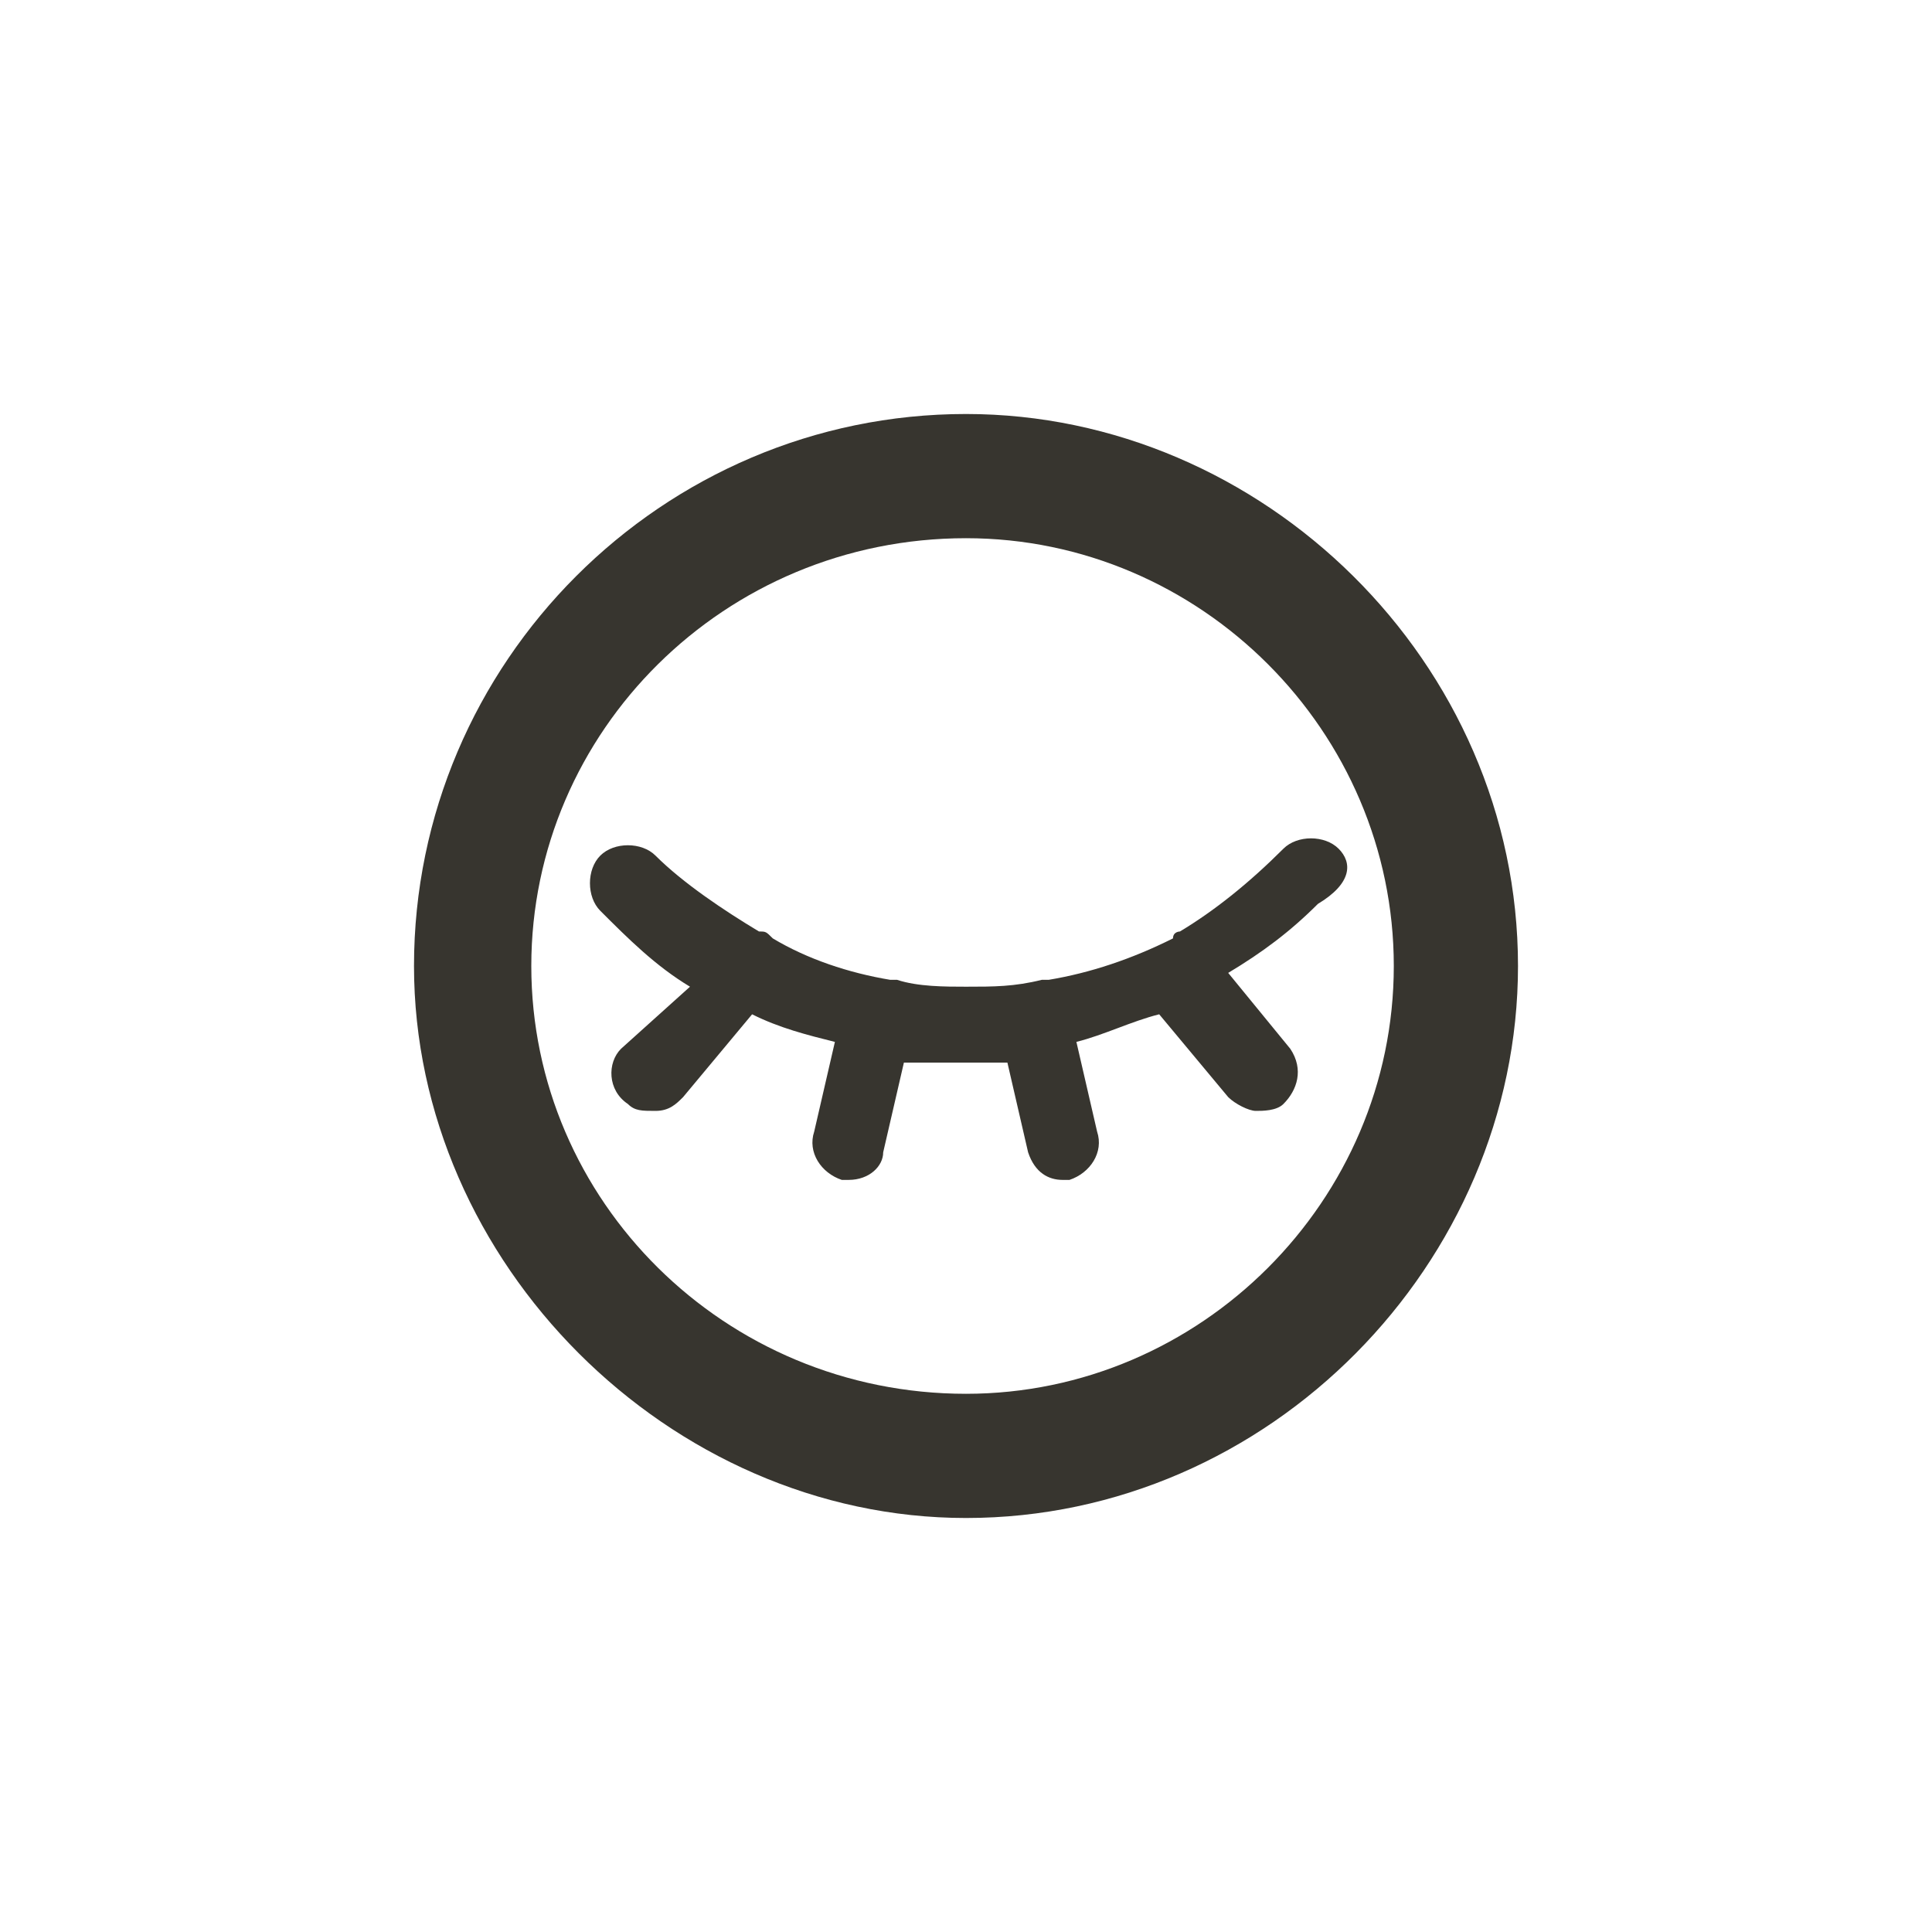
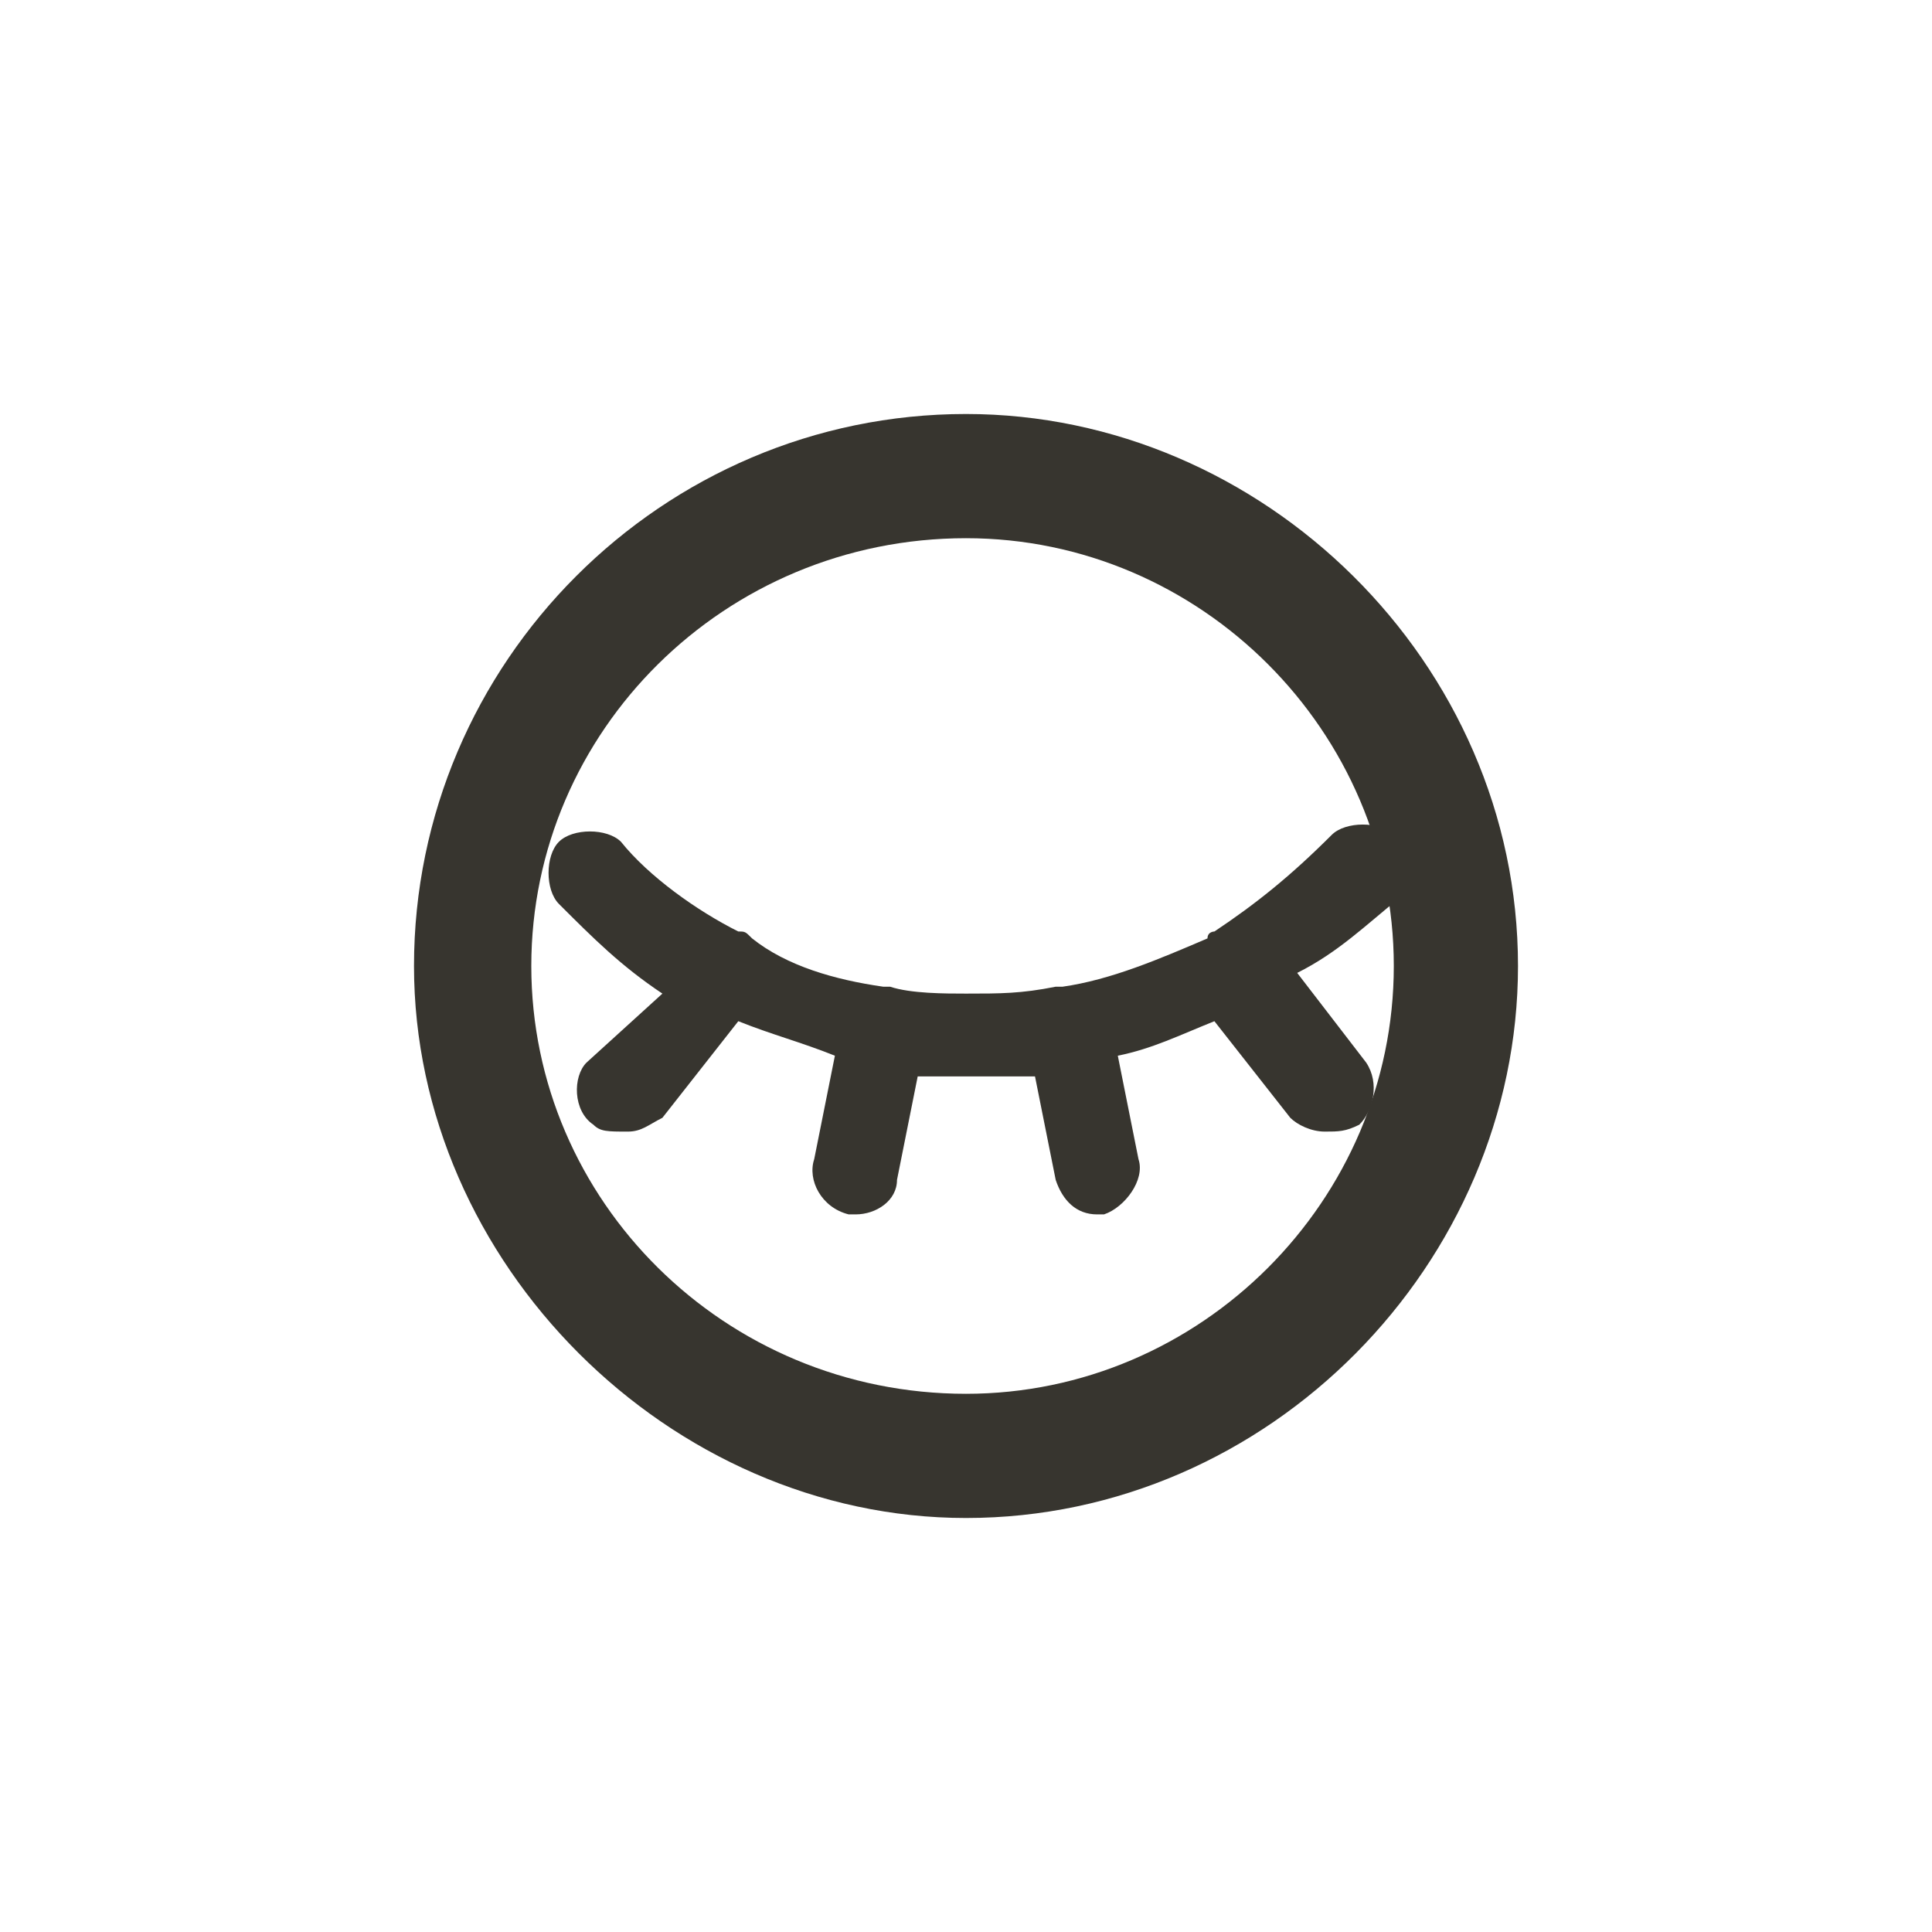
<svg xmlns="http://www.w3.org/2000/svg" version="1.1" id="图层_1" x="0px" y="0px" viewBox="0 0 28 28" style="enable-background:new 0 0 28 28;" xml:space="preserve">
  <style type="text/css">
	.st0{fill:#37352F;}
</style>
  <path class="st0" d="M14,6c-4.4,0-8,3.6-8,8c0,4.3,3.7,8,8,8c4.4,0,8-3.7,8-8C22,9.6,18.3,6,14,6z M14,20.2c-3.5,0-6.3-2.8-6.3-6.2  s2.8-6.2,6.3-6.2c3.4,0,6.2,2.8,6.2,6.2S17.4,20.2,14,20.2z" />
-   <path class="st0" d="M19.4,12.3c-0.2-0.2-0.6-0.2-0.8,0c-0.5,0.5-1,0.9-1.5,1.2c0,0-0.1,0-0.1,0.1c-0.6,0.3-1.2,0.5-1.8,0.6  c0,0,0,0-0.1,0c0,0,0,0,0,0c-0.4,0.1-0.7,0.1-1.1,0.1c-0.3,0-0.7,0-1-0.1c0,0,0,0,0,0c0,0-0.1,0-0.1,0c-0.6-0.1-1.2-0.3-1.7-0.6  c-0.1-0.1-0.1-0.1-0.2-0.1c-0.5-0.3-1.1-0.7-1.5-1.1c-0.2-0.2-0.6-0.2-0.8,0c-0.2,0.2-0.2,0.6,0,0.8c0.4,0.4,0.8,0.8,1.3,1.1L9,15.2  c-0.2,0.2-0.2,0.6,0.1,0.8c0.1,0.1,0.2,0.1,0.4,0.1c0.2,0,0.3-0.1,0.4-0.2l1-1.2c0.4,0.2,0.8,0.3,1.2,0.4l-0.3,1.3  c-0.1,0.3,0.1,0.6,0.4,0.7c0,0,0.1,0,0.1,0c0.3,0,0.5-0.2,0.5-0.4l0.3-1.3c0.2,0,0.5,0,0.7,0c0.3,0,0.5,0,0.8,0l0.3,1.3  c0.1,0.3,0.3,0.4,0.5,0.4c0,0,0.1,0,0.1,0c0.3-0.1,0.5-0.4,0.4-0.7l-0.3-1.3c0.4-0.1,0.8-0.3,1.2-0.4l1,1.2c0.1,0.1,0.3,0.2,0.4,0.2  c0.1,0,0.3,0,0.4-0.1c0.2-0.2,0.3-0.5,0.1-0.8l-0.9-1.1c0.5-0.3,0.9-0.6,1.3-1C19.6,12.8,19.6,12.5,19.4,12.3z" />
+   <path class="st0" d="M20.2,12.1c-0.2-0.2-0.7-0.2-0.9,0c-0.6,0.6-1.1,1-1.7,1.4c0,0-0.1,0-0.1,0.1c-0.7,0.3-1.4,0.6-2.1,0.7  c0,0,0,0-0.1,0l0,0c-0.5,0.1-0.8,0.1-1.3,0.1c-0.3,0-0.8,0-1.1-0.1l0,0h-0.1c-0.7-0.1-1.4-0.3-1.9-0.7c-0.1-0.1-0.1-0.1-0.2-0.1  c-0.6-0.3-1.3-0.8-1.7-1.3c-0.2-0.2-0.7-0.2-0.9,0c-0.2,0.2-0.2,0.7,0,0.9c0.5,0.5,0.9,0.9,1.5,1.3l-1.1,1c-0.2,0.2-0.2,0.7,0.1,0.9  c0.1,0.1,0.2,0.1,0.5,0.1c0.2,0,0.3-0.1,0.5-0.2l1.1-1.4c0.5,0.2,0.9,0.3,1.4,0.5l-0.3,1.5c-0.1,0.3,0.1,0.7,0.5,0.8h0.1  c0.3,0,0.6-0.2,0.6-0.5l0.3-1.5c0.2,0,0.6,0,0.8,0c0.3,0,0.6,0,0.9,0l0.3,1.5c0.1,0.3,0.3,0.5,0.6,0.5h0.1c0.3-0.1,0.6-0.5,0.5-0.8  l-0.3-1.5c0.5-0.1,0.9-0.3,1.4-0.5l1.1,1.4c0.1,0.1,0.3,0.2,0.5,0.2s0.3,0,0.5-0.1c0.2-0.2,0.3-0.6,0.1-0.9l-1-1.3  c0.6-0.3,1-0.7,1.5-1.1C20.4,12.6,20.4,12.3,20.2,12.1z" />
</svg>
